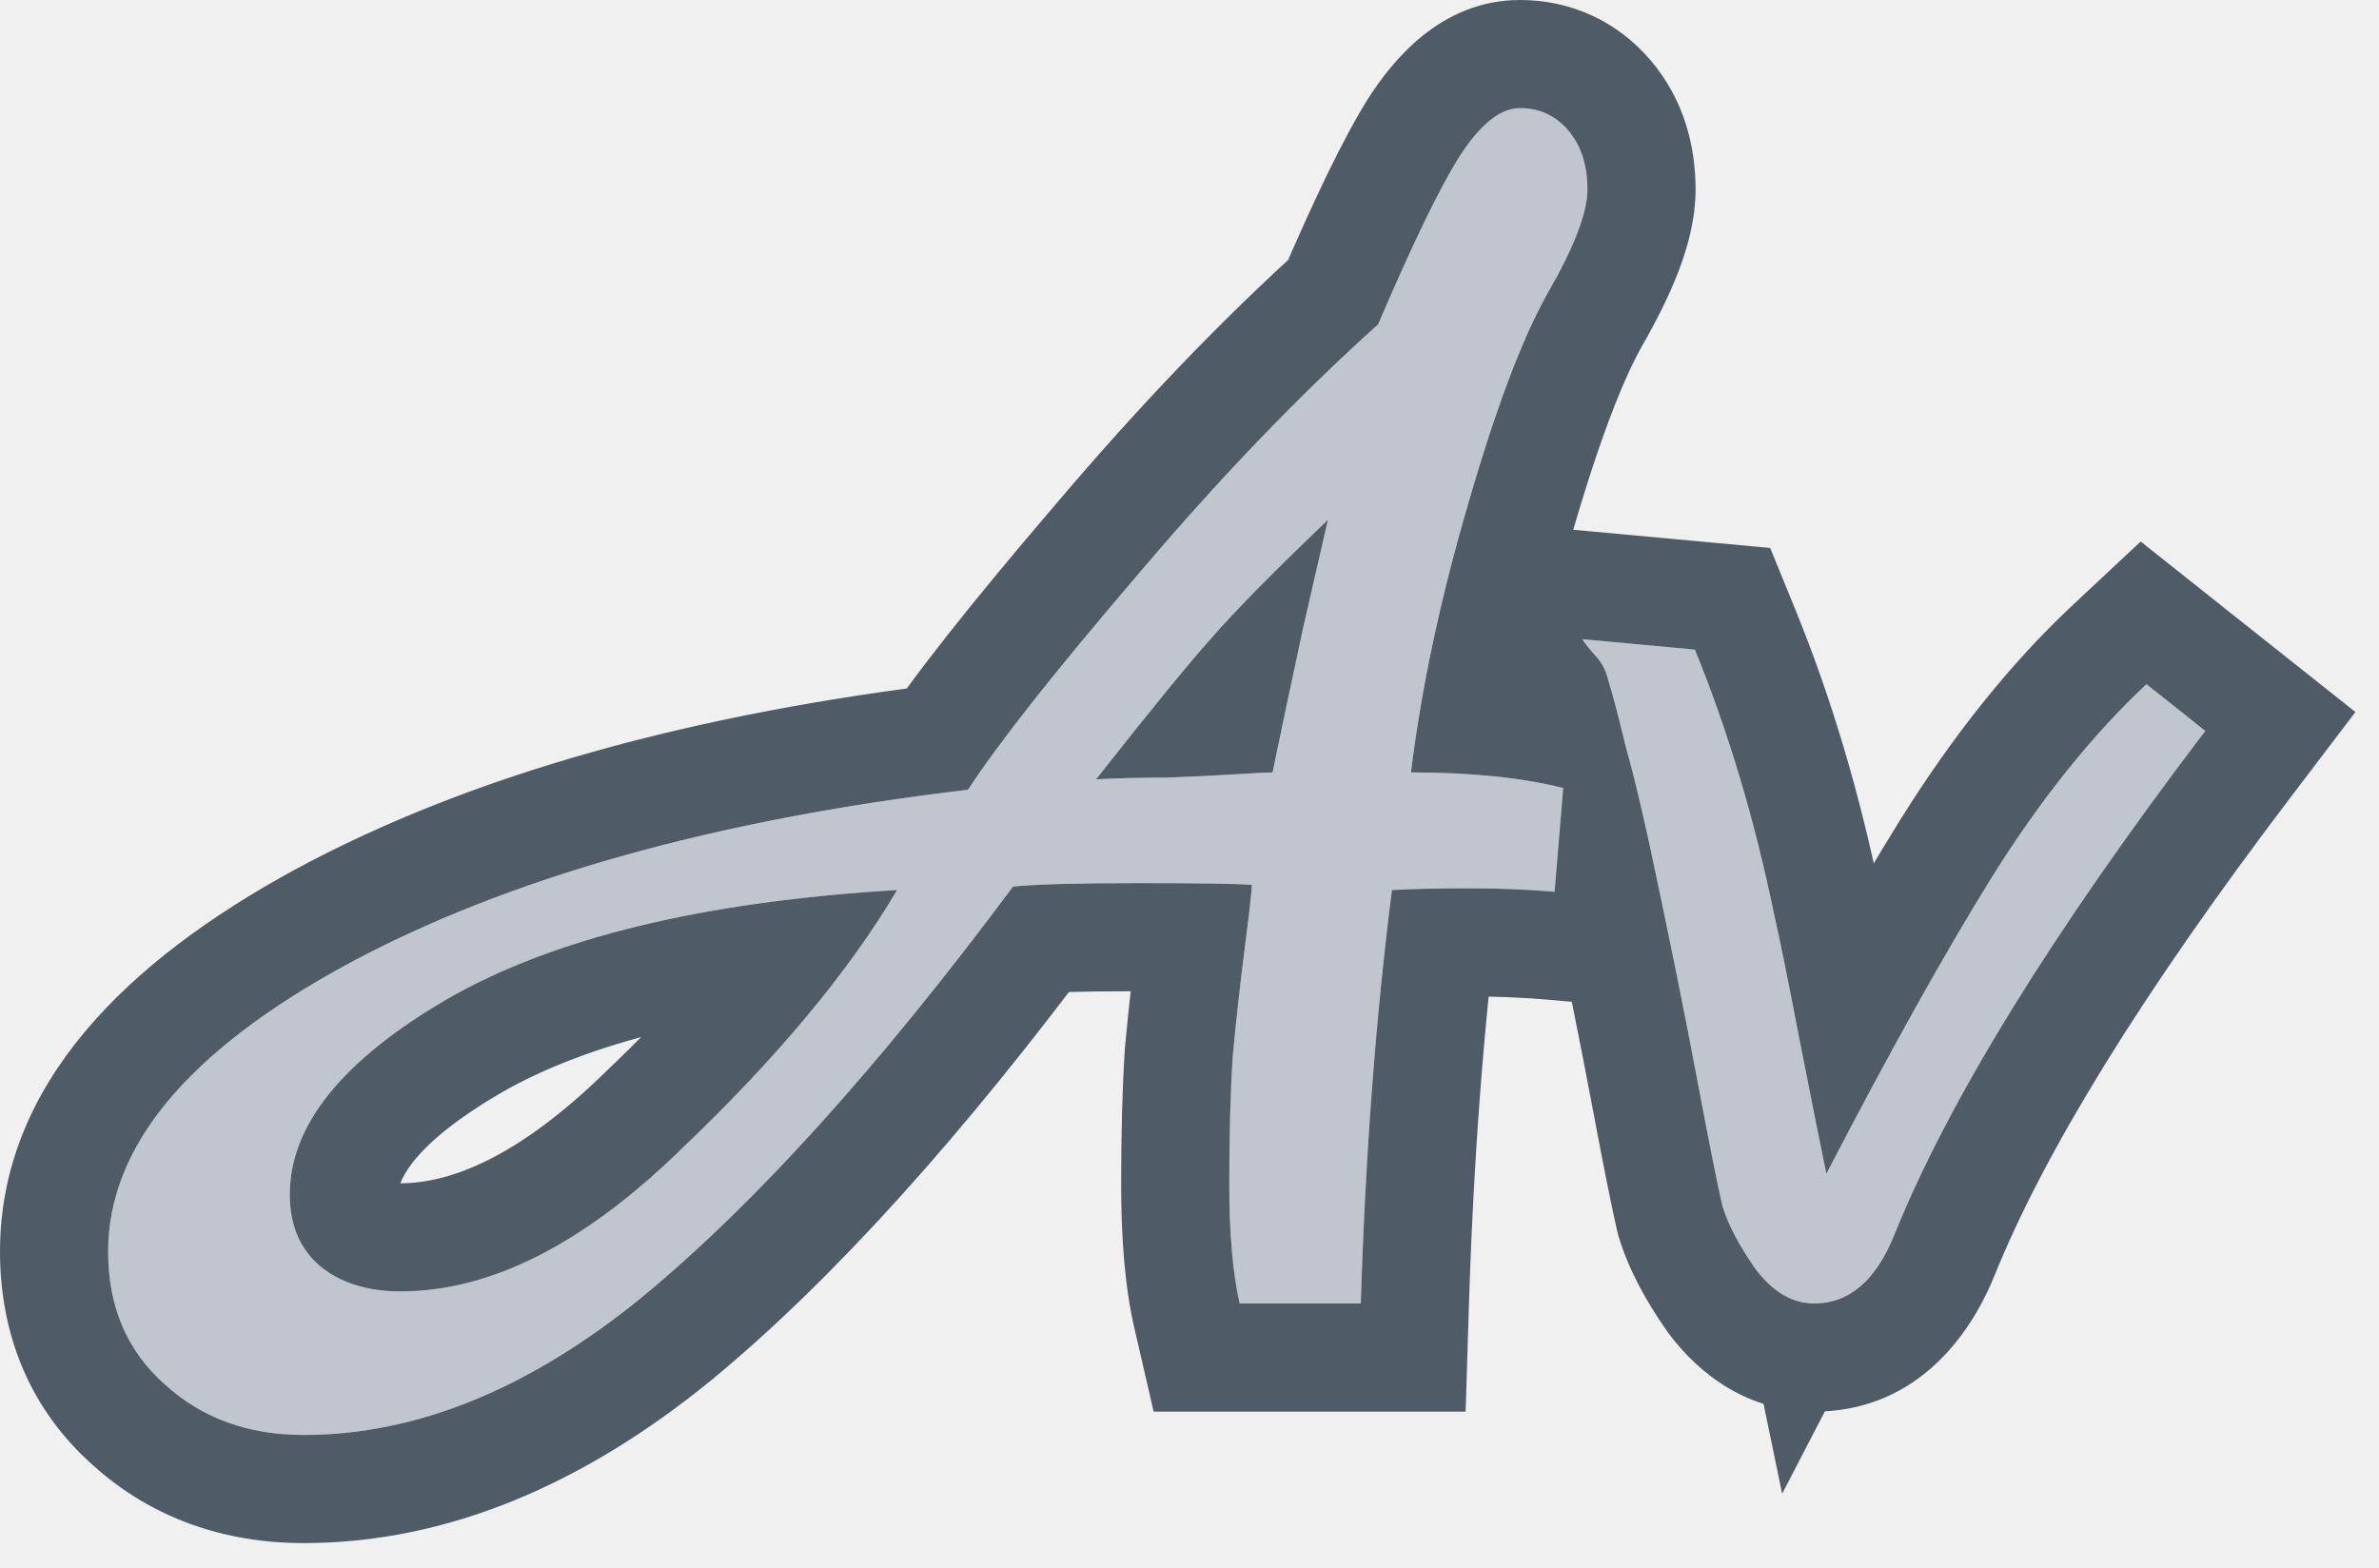
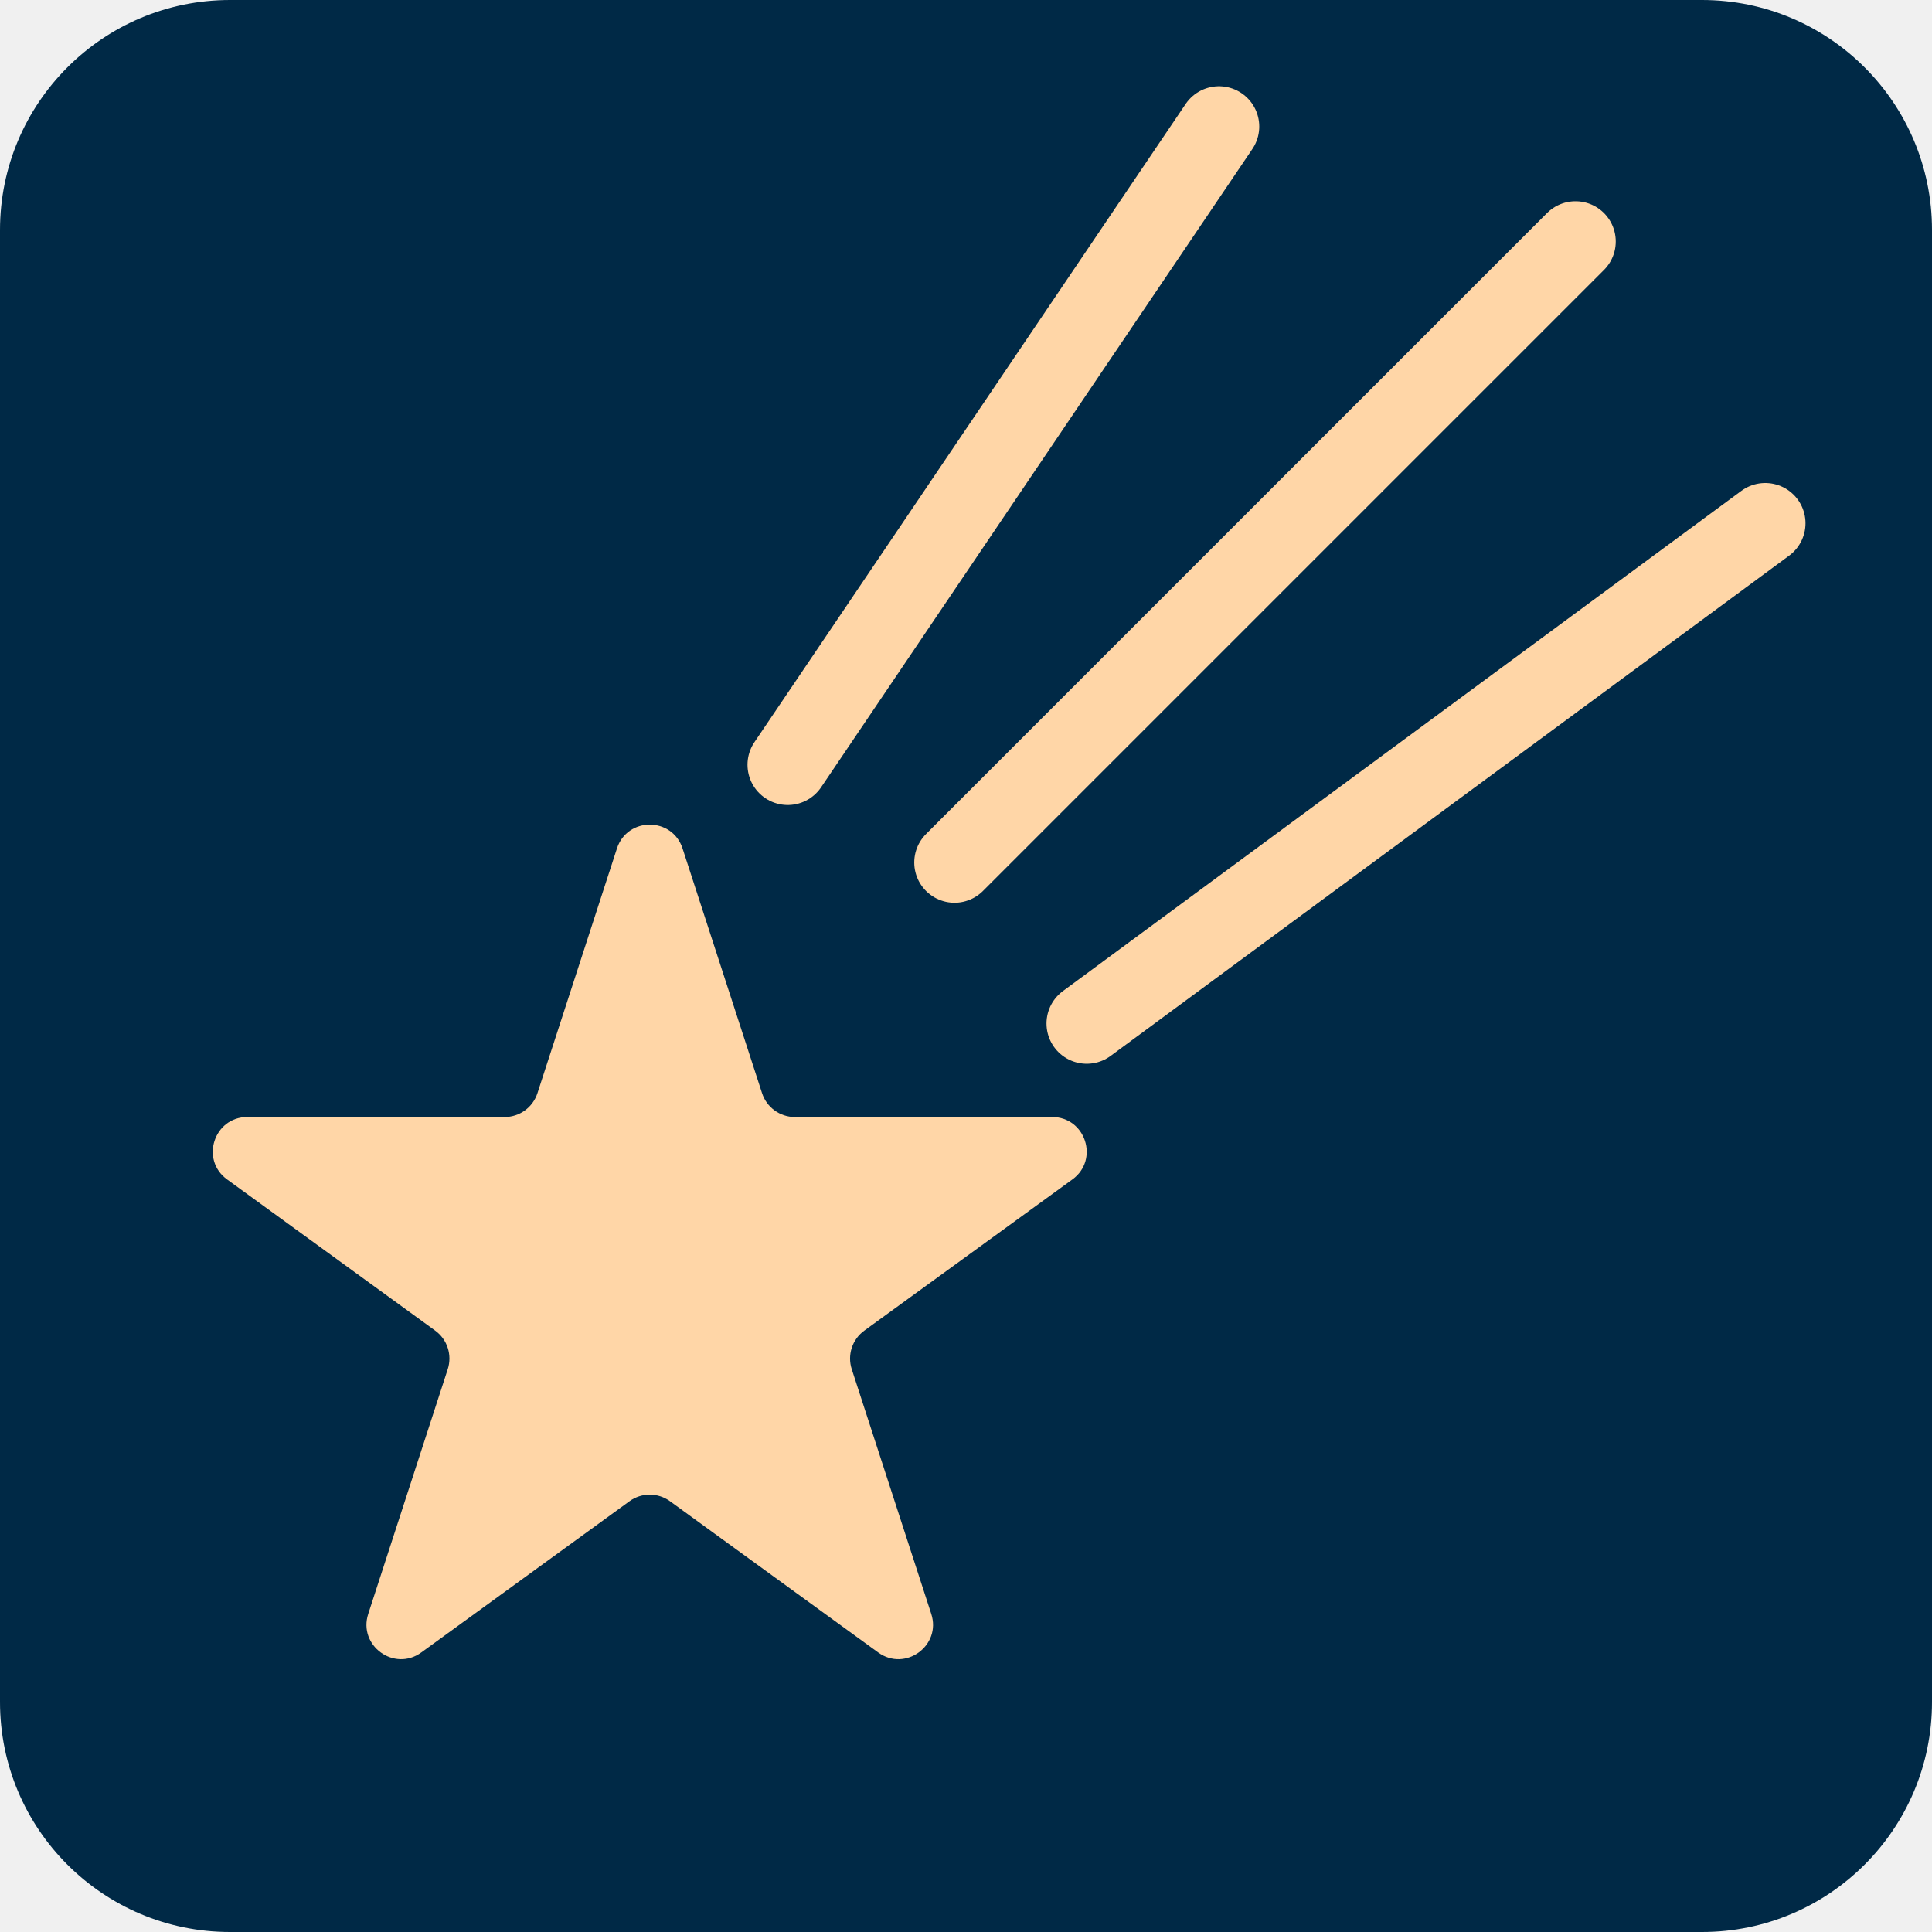
- <svg xmlns="http://www.w3.org/2000/svg" width="44" height="29" viewBox="0 0 44 29" fill="none">
-   <mask id="path-1-outside-1_185_104" maskUnits="userSpaceOnUse" x="-0.96" y="-0.888" width="45" height="30" fill="black">
-     <rect fill="white" x="-0.96" y="-0.888" width="45" height="30" />
-     <path d="M28.912 14.576L28.752 16.496C28.261 16.453 27.728 16.432 27.152 16.432C26.597 16.432 26.128 16.443 25.744 16.464C25.445 18.811 25.253 21.36 25.168 24.112H22.928C22.8 23.557 22.736 22.821 22.736 21.904C22.736 20.987 22.757 20.197 22.8 19.536C22.864 18.853 22.939 18.181 23.024 17.52C23.109 16.859 23.152 16.475 23.152 16.368C22.853 16.347 22.149 16.336 21.04 16.336C19.931 16.336 19.163 16.357 18.736 16.4C16.261 19.728 13.979 22.256 11.888 23.984C9.797 25.691 7.707 26.544 5.616 26.544C4.592 26.544 3.739 26.235 3.056 25.616C2.352 24.997 2 24.176 2 23.152C2 21.211 3.472 19.44 6.416 17.84C9.381 16.24 13.211 15.163 17.904 14.608C18.459 13.755 19.493 12.443 21.008 10.672C22.523 8.88 24.016 7.323 25.488 6C26.128 4.507 26.629 3.472 26.992 2.896C27.376 2.299 27.749 2 28.112 2C28.475 2 28.773 2.139 29.008 2.416C29.243 2.693 29.36 3.056 29.36 3.504C29.36 3.931 29.115 4.571 28.624 5.424C28.155 6.256 27.664 7.557 27.152 9.328C26.64 11.077 26.288 12.731 26.096 14.288C27.205 14.288 28.144 14.384 28.912 14.576ZM12.592 21.264C14.363 19.579 15.696 17.979 16.592 16.464C13.008 16.677 10.235 17.349 8.272 18.48C6.331 19.611 5.36 20.816 5.36 22.096C5.36 22.651 5.541 23.088 5.904 23.408C6.288 23.728 6.789 23.888 7.408 23.888C9.072 23.888 10.8 23.013 12.592 21.264ZM23.536 14.288C23.685 13.563 23.877 12.656 24.112 11.568C24.368 10.459 24.517 9.808 24.56 9.616C23.536 10.597 22.821 11.323 22.416 11.792C22.011 12.24 21.296 13.115 20.272 14.416C20.635 14.395 21.072 14.384 21.584 14.384C22.117 14.363 22.555 14.341 22.896 14.32C23.237 14.299 23.451 14.288 23.536 14.288ZM39.699 12.656L40.787 13.52C37.95 17.253 36.03 20.368 35.027 22.864C34.686 23.696 34.195 24.112 33.555 24.112C33.15 24.112 32.787 23.899 32.467 23.472C32.168 23.045 31.966 22.661 31.859 22.32C31.774 21.957 31.624 21.211 31.411 20.08C31.198 18.949 30.963 17.776 30.707 16.56C30.451 15.323 30.238 14.405 30.067 13.808C29.918 13.189 29.811 12.784 29.747 12.592C29.704 12.4 29.619 12.24 29.491 12.112C29.363 11.963 29.288 11.867 29.267 11.824L31.347 12.016C31.966 13.531 32.456 15.173 32.819 16.944C32.904 17.307 33.054 18.043 33.267 19.152C33.48 20.24 33.651 21.093 33.779 21.712C34.952 19.451 35.976 17.616 36.851 16.208C37.747 14.779 38.696 13.595 39.699 12.656Z" />
-   </mask>
-   <path d="M28.912 14.576L28.752 16.496C28.261 16.453 27.728 16.432 27.152 16.432C26.597 16.432 26.128 16.443 25.744 16.464C25.445 18.811 25.253 21.36 25.168 24.112H22.928C22.8 23.557 22.736 22.821 22.736 21.904C22.736 20.987 22.757 20.197 22.8 19.536C22.864 18.853 22.939 18.181 23.024 17.52C23.109 16.859 23.152 16.475 23.152 16.368C22.853 16.347 22.149 16.336 21.04 16.336C19.931 16.336 19.163 16.357 18.736 16.4C16.261 19.728 13.979 22.256 11.888 23.984C9.797 25.691 7.707 26.544 5.616 26.544C4.592 26.544 3.739 26.235 3.056 25.616C2.352 24.997 2 24.176 2 23.152C2 21.211 3.472 19.44 6.416 17.84C9.381 16.24 13.211 15.163 17.904 14.608C18.459 13.755 19.493 12.443 21.008 10.672C22.523 8.88 24.016 7.323 25.488 6C26.128 4.507 26.629 3.472 26.992 2.896C27.376 2.299 27.749 2 28.112 2C28.475 2 28.773 2.139 29.008 2.416C29.243 2.693 29.36 3.056 29.36 3.504C29.36 3.931 29.115 4.571 28.624 5.424C28.155 6.256 27.664 7.557 27.152 9.328C26.64 11.077 26.288 12.731 26.096 14.288C27.205 14.288 28.144 14.384 28.912 14.576ZM12.592 21.264C14.363 19.579 15.696 17.979 16.592 16.464C13.008 16.677 10.235 17.349 8.272 18.48C6.331 19.611 5.36 20.816 5.36 22.096C5.36 22.651 5.541 23.088 5.904 23.408C6.288 23.728 6.789 23.888 7.408 23.888C9.072 23.888 10.8 23.013 12.592 21.264ZM23.536 14.288C23.685 13.563 23.877 12.656 24.112 11.568C24.368 10.459 24.517 9.808 24.56 9.616C23.536 10.597 22.821 11.323 22.416 11.792C22.011 12.24 21.296 13.115 20.272 14.416C20.635 14.395 21.072 14.384 21.584 14.384C22.117 14.363 22.555 14.341 22.896 14.32C23.237 14.299 23.451 14.288 23.536 14.288ZM39.699 12.656L40.787 13.52C37.95 17.253 36.03 20.368 35.027 22.864C34.686 23.696 34.195 24.112 33.555 24.112C33.15 24.112 32.787 23.899 32.467 23.472C32.168 23.045 31.966 22.661 31.859 22.32C31.774 21.957 31.624 21.211 31.411 20.08C31.198 18.949 30.963 17.776 30.707 16.56C30.451 15.323 30.238 14.405 30.067 13.808C29.918 13.189 29.811 12.784 29.747 12.592C29.704 12.4 29.619 12.24 29.491 12.112C29.363 11.963 29.288 11.867 29.267 11.824L31.347 12.016C31.966 13.531 32.456 15.173 32.819 16.944C32.904 17.307 33.054 18.043 33.267 19.152C33.48 20.24 33.651 21.093 33.779 21.712C34.952 19.451 35.976 17.616 36.851 16.208C37.747 14.779 38.696 13.595 39.699 12.656Z" fill="#C0C5CE" />
-   <path d="M28.912 14.576L30.905 14.742L31.046 13.048L29.397 12.636L28.912 14.576ZM28.752 16.496L28.579 18.488L30.578 18.662L30.745 16.662L28.752 16.496ZM25.744 16.464L25.633 14.467L23.97 14.559L23.76 16.212L25.744 16.464ZM25.168 24.112V26.112H27.107L27.167 24.174L25.168 24.112ZM22.928 24.112L20.979 24.562L21.337 26.112H22.928V24.112ZM22.8 19.536L20.809 19.349L20.806 19.378L20.804 19.407L22.8 19.536ZM23.152 16.368H25.152V14.506L23.294 14.373L23.152 16.368ZM18.736 16.4L18.537 14.41L17.658 14.498L17.131 15.207L18.736 16.4ZM11.888 23.984L13.153 25.533L13.162 25.526L11.888 23.984ZM3.056 25.616L4.399 24.134L4.388 24.124L4.376 24.114L3.056 25.616ZM6.416 17.84L5.466 16.08L5.461 16.083L6.416 17.84ZM17.904 14.608L18.139 16.594L19.07 16.484L19.581 15.698L17.904 14.608ZM21.008 10.672L22.528 11.972L22.535 11.963L21.008 10.672ZM25.488 6L26.825 7.488L27.153 7.193L27.326 6.788L25.488 6ZM26.992 2.896L25.31 1.814L25.305 1.822L25.3 1.83L26.992 2.896ZM29.008 2.416L27.481 3.708L27.481 3.708L29.008 2.416ZM28.624 5.424L26.89 4.427L26.886 4.434L26.882 4.441L28.624 5.424ZM27.152 9.328L29.072 9.89L29.073 9.884L27.152 9.328ZM26.096 14.288L24.111 14.043L23.834 16.288H26.096V14.288ZM12.592 21.264L11.213 19.815L11.204 19.824L11.195 19.833L12.592 21.264ZM16.592 16.464L18.313 17.482L20.229 14.244L16.473 14.467L16.592 16.464ZM8.272 18.48L7.274 16.747L7.265 16.752L8.272 18.48ZM5.904 23.408L4.581 24.908L4.602 24.926L4.624 24.944L5.904 23.408ZM23.536 14.288V16.288H25.166L25.495 14.691L23.536 14.288ZM24.112 11.568L22.163 11.118L22.16 11.132L22.157 11.146L24.112 11.568ZM24.56 9.616L26.512 10.05L27.945 3.602L23.176 8.172L24.56 9.616ZM22.416 11.792L23.899 13.134L23.915 13.117L23.93 13.099L22.416 11.792ZM20.272 14.416L18.7 13.179L15.951 16.674L20.39 16.413L20.272 14.416ZM21.584 14.384V16.384H21.624L21.664 16.382L21.584 14.384ZM22.896 14.32L22.771 12.324L22.771 12.324L22.896 14.32ZM28.912 14.576L26.919 14.41L26.759 16.33L28.752 16.496L30.745 16.662L30.905 14.742L28.912 14.576ZM28.752 16.496L28.925 14.504C28.368 14.455 27.776 14.432 27.152 14.432V16.432V18.432C27.68 18.432 28.154 18.452 28.579 18.488L28.752 16.496ZM27.152 16.432V14.432C26.575 14.432 26.066 14.443 25.633 14.467L25.744 16.464L25.855 18.461C26.19 18.442 26.62 18.432 27.152 18.432V16.432ZM25.744 16.464L23.76 16.212C23.452 18.631 23.256 21.244 23.169 24.05L25.168 24.112L27.167 24.174C27.251 21.476 27.439 18.991 27.728 16.716L25.744 16.464ZM25.168 24.112V22.112H22.928V24.112V26.112H25.168V24.112ZM22.928 24.112L24.877 23.662C24.797 23.317 24.736 22.75 24.736 21.904H22.736H20.736C20.736 22.893 20.803 23.798 20.979 24.562L22.928 24.112ZM22.736 21.904H24.736C24.736 21.015 24.757 20.27 24.796 19.665L22.8 19.536L20.804 19.407C20.758 20.124 20.736 20.959 20.736 21.904H22.736ZM22.8 19.536L24.791 19.723C24.853 19.062 24.925 18.414 25.008 17.776L23.024 17.52L21.041 17.264C20.952 17.949 20.875 18.644 20.809 19.349L22.8 19.536ZM23.024 17.52L25.008 17.776C25.082 17.198 25.152 16.64 25.152 16.368H23.152H21.152C21.152 16.3 21.157 16.268 21.152 16.327C21.148 16.366 21.142 16.427 21.132 16.515C21.113 16.69 21.083 16.938 21.041 17.264L23.024 17.52ZM23.152 16.368L23.294 14.373C22.91 14.346 22.127 14.336 21.04 14.336V16.336V18.336C22.172 18.336 22.797 18.348 23.009 18.363L23.152 16.368ZM21.04 16.336V14.336C19.936 14.336 19.076 14.356 18.537 14.41L18.736 16.4L18.935 18.39C19.25 18.359 19.925 18.336 21.04 18.336V16.336ZM18.736 16.4L17.131 15.207C14.707 18.466 12.534 20.855 10.614 22.442L11.888 23.984L13.162 25.526C15.424 23.657 17.815 20.99 20.341 17.593L18.736 16.4ZM11.888 23.984L10.623 22.435C8.784 23.936 7.126 24.544 5.616 24.544V26.544V28.544C8.287 28.544 10.81 27.445 13.153 25.533L11.888 23.984ZM5.616 26.544V24.544C5.029 24.544 4.672 24.381 4.399 24.134L3.056 25.616L1.713 27.098C2.806 28.088 4.155 28.544 5.616 28.544V26.544ZM3.056 25.616L4.376 24.114C4.147 23.913 4 23.661 4 23.152H2H3.88622e-05C3.88622e-05 24.691 0.557 26.082 1.736 27.118L3.056 25.616ZM2 23.152H4C4 22.365 4.588 21.11 7.371 19.597L6.416 17.84L5.461 16.083C2.356 17.77 3.88622e-05 20.057 3.88622e-05 23.152H2ZM6.416 17.84L7.366 19.6C10.039 18.158 13.602 17.13 18.139 16.594L17.904 14.608L17.669 12.622C12.819 13.195 8.724 14.322 5.466 16.08L6.416 17.84ZM17.904 14.608L19.581 15.698C20.058 14.964 21.017 13.739 22.528 11.972L21.008 10.672L19.488 9.372C17.97 11.147 16.86 12.545 16.227 13.518L17.904 14.608ZM21.008 10.672L22.535 11.963C24.002 10.229 25.432 8.739 26.825 7.488L25.488 6L24.151 4.512C22.6 5.906 21.044 7.532 19.481 9.381L21.008 10.672ZM25.488 6L27.326 6.788C27.966 5.295 28.414 4.391 28.684 3.962L26.992 2.896L25.3 1.83C24.845 2.553 24.29 3.718 23.65 5.212L25.488 6ZM26.992 2.896L28.674 3.978C28.8 3.782 28.853 3.751 28.809 3.786C28.755 3.829 28.512 4 28.112 4V2V-1.90735e-06C26.625 -1.90735e-06 25.73 1.161 25.31 1.814L26.992 2.896ZM28.112 2V4C28.032 4 27.906 3.983 27.766 3.918C27.626 3.853 27.532 3.768 27.481 3.708L29.008 2.416L30.535 1.124C29.921 0.399 29.064 -1.90735e-06 28.112 -1.90735e-06V2ZM29.008 2.416L27.481 3.708C27.422 3.638 27.387 3.566 27.369 3.512C27.353 3.463 27.36 3.453 27.36 3.504H29.36H31.36C31.36 2.697 31.142 1.841 30.535 1.124L29.008 2.416ZM29.36 3.504H27.36C27.36 3.369 27.39 3.375 27.308 3.588C27.235 3.779 27.104 4.055 26.89 4.427L28.624 5.424L30.358 6.421C30.635 5.939 30.872 5.469 31.044 5.02C31.207 4.593 31.36 4.065 31.36 3.504H29.36ZM28.624 5.424L26.882 4.441C26.296 5.481 25.754 6.963 25.231 8.772L27.152 9.328L29.073 9.884C29.574 8.151 30.014 7.031 30.366 6.407L28.624 5.424ZM27.152 9.328L25.233 8.766C24.695 10.603 24.318 12.363 24.111 14.043L26.096 14.288L28.081 14.533C28.258 13.098 28.585 11.552 29.072 9.89L27.152 9.328ZM26.096 14.288V16.288C27.102 16.288 27.867 16.376 28.427 16.516L28.912 14.576L29.397 12.636C28.421 12.392 27.309 12.288 26.096 12.288V14.288ZM12.592 21.264L13.971 22.713C15.827 20.946 17.295 19.204 18.313 17.482L16.592 16.464L14.871 15.446C14.097 16.754 12.898 18.212 11.213 19.815L12.592 21.264ZM16.592 16.464L16.473 14.467C12.742 14.69 9.617 15.397 7.274 16.747L8.272 18.48L9.27 20.213C10.852 19.302 13.274 18.665 16.711 18.46L16.592 16.464ZM8.272 18.48L7.265 16.752C5.179 17.967 3.36 19.691 3.36 22.096H5.36H7.36C7.36 21.941 7.482 21.254 9.279 20.208L8.272 18.48ZM5.36 22.096H3.36C3.36 23.131 3.723 24.15 4.581 24.908L5.904 23.408L7.227 21.908C7.245 21.924 7.268 21.948 7.29 21.979C7.313 22.011 7.331 22.044 7.344 22.074C7.369 22.136 7.36 22.155 7.36 22.096H5.36ZM5.904 23.408L4.624 24.944C5.446 25.63 6.436 25.888 7.408 25.888V23.888V21.888C7.27 21.888 7.199 21.87 7.176 21.863C7.158 21.857 7.168 21.858 7.184 21.872L5.904 23.408ZM7.408 23.888V25.888C9.806 25.888 12.009 24.628 13.989 22.695L12.592 21.264L11.195 19.833C9.591 21.399 8.338 21.888 7.408 21.888V23.888ZM23.536 14.288L25.495 14.691C25.643 13.974 25.833 13.074 26.067 11.99L24.112 11.568L22.157 11.146C21.922 12.238 21.728 13.151 21.577 13.885L23.536 14.288ZM24.112 11.568L26.061 12.018C26.316 10.913 26.468 10.252 26.512 10.05L24.56 9.616L22.608 9.182C22.567 9.364 22.42 10.004 22.163 11.118L24.112 11.568ZM24.56 9.616L23.176 8.172C22.149 9.156 21.375 9.938 20.902 10.485L22.416 11.792L23.93 13.099C24.268 12.707 24.923 12.039 25.944 11.06L24.56 9.616ZM22.416 11.792L20.933 10.45C20.475 10.957 19.72 11.883 18.7 13.179L20.272 14.416L21.844 15.653C22.872 14.346 23.547 13.524 23.899 13.134L22.416 11.792ZM20.272 14.416L20.39 16.413C20.701 16.394 21.097 16.384 21.584 16.384V14.384V12.384C21.047 12.384 20.569 12.395 20.155 12.419L20.272 14.416ZM21.584 14.384L21.664 16.382C22.205 16.361 22.659 16.339 23.021 16.316L22.896 14.32L22.771 12.324C22.451 12.344 22.03 12.365 21.504 12.386L21.584 14.384ZM22.896 14.32L23.021 16.316C23.187 16.306 23.317 16.298 23.412 16.294C23.52 16.288 23.549 16.288 23.536 16.288V14.288V12.288C23.374 12.288 23.089 12.304 22.771 12.324L22.896 14.32ZM39.699 12.656L40.943 11.09L39.592 10.017L38.332 11.196L39.699 12.656ZM40.787 13.52L42.379 14.73L43.564 13.171L42.031 11.954L40.787 13.52ZM35.027 22.864L36.877 23.623L36.88 23.616L36.883 23.61L35.027 22.864ZM32.467 23.472L30.829 24.619L30.847 24.646L30.867 24.672L32.467 23.472ZM31.859 22.32L29.912 22.778L29.929 22.848L29.95 22.916L31.859 22.32ZM31.411 20.08L29.446 20.451L29.446 20.451L31.411 20.08ZM30.707 16.56L28.748 16.965L28.75 16.972L30.707 16.56ZM30.067 13.808L28.123 14.277L28.133 14.318L28.144 14.357L30.067 13.808ZM29.747 12.592L27.795 13.026L27.817 13.127L27.85 13.225L29.747 12.592ZM29.491 12.112L27.973 13.414L28.023 13.472L28.077 13.526L29.491 12.112ZM29.267 11.824L29.451 9.832L25.87 9.502L27.478 12.718L29.267 11.824ZM31.347 12.016L33.199 11.26L32.74 10.136L31.531 10.024L31.347 12.016ZM32.819 16.944L30.86 17.345L30.866 17.374L30.872 17.402L32.819 16.944ZM33.267 19.152L31.303 19.53L31.304 19.537L33.267 19.152ZM33.779 21.712L31.82 22.117L32.961 27.631L35.554 22.633L33.779 21.712ZM36.851 16.208L35.157 15.146L35.152 15.153L36.851 16.208ZM39.699 12.656L38.455 14.222L39.543 15.086L40.787 13.52L42.031 11.954L40.943 11.09L39.699 12.656ZM40.787 13.52L39.195 12.31C36.317 16.097 34.272 19.378 33.171 22.119L35.027 22.864L36.883 23.61C37.787 21.358 39.583 18.41 42.379 14.73L40.787 13.52ZM35.027 22.864L33.177 22.105C33.082 22.336 33.033 22.34 33.11 22.274C33.154 22.237 33.223 22.191 33.316 22.157C33.41 22.123 33.494 22.112 33.555 22.112V24.112V26.112C35.337 26.112 36.376 24.844 36.877 23.623L35.027 22.864ZM33.555 24.112V22.112C33.723 22.112 33.879 22.161 33.993 22.228C34.092 22.286 34.109 22.328 34.067 22.272L32.467 23.472L30.867 24.672C31.435 25.429 32.331 26.112 33.555 26.112V24.112ZM32.467 23.472L34.105 22.325C33.876 21.997 33.792 21.801 33.768 21.723L31.859 22.32L29.95 22.916C30.139 23.521 30.461 24.093 30.829 24.619L32.467 23.472ZM31.859 22.32L33.806 21.862C33.733 21.55 33.591 20.848 33.376 19.709L31.411 20.08L29.446 20.451C29.657 21.573 29.815 22.364 29.912 22.778L31.859 22.32ZM31.411 20.08L33.376 19.709C33.16 18.564 32.923 17.377 32.664 16.148L30.707 16.56L28.75 16.972C29.003 18.175 29.235 19.335 29.446 20.451L31.411 20.08ZM30.707 16.56L32.666 16.155C32.407 14.908 32.182 13.931 31.99 13.259L30.067 13.808L28.144 14.357C28.293 14.88 28.494 15.738 28.748 16.965L30.707 16.56ZM30.067 13.808L32.011 13.339C31.866 12.737 31.74 12.246 31.644 11.96L29.747 12.592L27.85 13.225C27.882 13.322 27.97 13.642 28.123 14.277L30.067 13.808ZM29.747 12.592L31.699 12.158C31.582 11.628 31.325 11.118 30.905 10.698L29.491 12.112L28.077 13.526C27.913 13.362 27.827 13.172 27.795 13.026L29.747 12.592ZM29.491 12.112L31.01 10.81C30.984 10.78 30.963 10.756 30.947 10.736C30.931 10.716 30.921 10.705 30.918 10.7C30.913 10.694 30.921 10.704 30.937 10.728C30.946 10.74 30.96 10.761 30.978 10.79C30.994 10.816 31.024 10.865 31.056 10.93L29.267 11.824L27.478 12.718C27.588 12.938 27.729 13.115 27.76 13.156C27.825 13.239 27.899 13.328 27.973 13.414L29.491 12.112ZM29.267 11.824L29.083 13.816L31.163 14.008L31.347 12.016L31.531 10.024L29.451 9.832L29.267 11.824ZM31.347 12.016L29.495 12.772C30.063 14.161 30.519 15.684 30.86 17.345L32.819 16.944L34.778 16.543C34.393 14.663 33.869 12.9 33.199 11.26L31.347 12.016ZM32.819 16.944L30.872 17.402C30.947 17.718 31.088 18.413 31.303 19.53L33.267 19.152L35.231 18.774C35.019 17.672 34.862 16.895 34.766 16.486L32.819 16.944ZM33.267 19.152L31.304 19.537C31.518 20.627 31.691 21.488 31.82 22.117L33.779 21.712L35.738 21.307C35.612 20.698 35.443 19.853 35.23 18.767L33.267 19.152ZM33.779 21.712L35.554 22.633C36.715 20.396 37.713 18.611 38.55 17.263L36.851 16.208L35.152 15.153C34.24 16.621 33.19 18.505 32.004 20.791L33.779 21.712ZM36.851 16.208L38.546 17.27C39.37 15.955 40.214 14.914 41.066 14.116L39.699 12.656L38.332 11.196C37.179 12.276 36.124 13.602 35.157 15.146L36.851 16.208Z" fill="#4F5B66" mask="url(#path-1-outside-1_185_104)" />
+ <svg xmlns="http://www.w3.org/2000/svg" width="168" height="168" viewBox="0 0 168 168" fill="none">
+   <rect width="168" height="168" rx="20" fill="#002946" />
+   <path d="M53.647 73.781C54.545 71.017 58.455 71.017 59.353 73.781L66.266 95.058C66.668 96.294 67.82 97.131 69.12 97.131H91.491C94.397 97.131 95.606 100.85 93.254 102.558L75.156 115.707C74.104 116.471 73.664 117.825 74.066 119.062L80.979 140.338C81.877 143.102 78.713 145.4 76.362 143.692L58.263 130.543C57.212 129.779 55.788 129.779 54.737 130.543L36.638 143.692C34.286 145.4 31.123 143.102 32.021 140.338L38.934 119.062C39.336 117.825 38.896 116.471 37.844 115.707L19.746 102.558C17.394 100.85 18.603 97.131 21.509 97.131H43.88C45.18 97.131 46.332 96.294 46.734 95.058L53.647 73.781Z" fill="#FFD6A7" />
+   <path d="M83 75L137 21M68.5 66.5L106 11M94.5 89L153.5 45.5" stroke="#FFD6A7" stroke-width="7" stroke-linecap="round" />
</svg>
